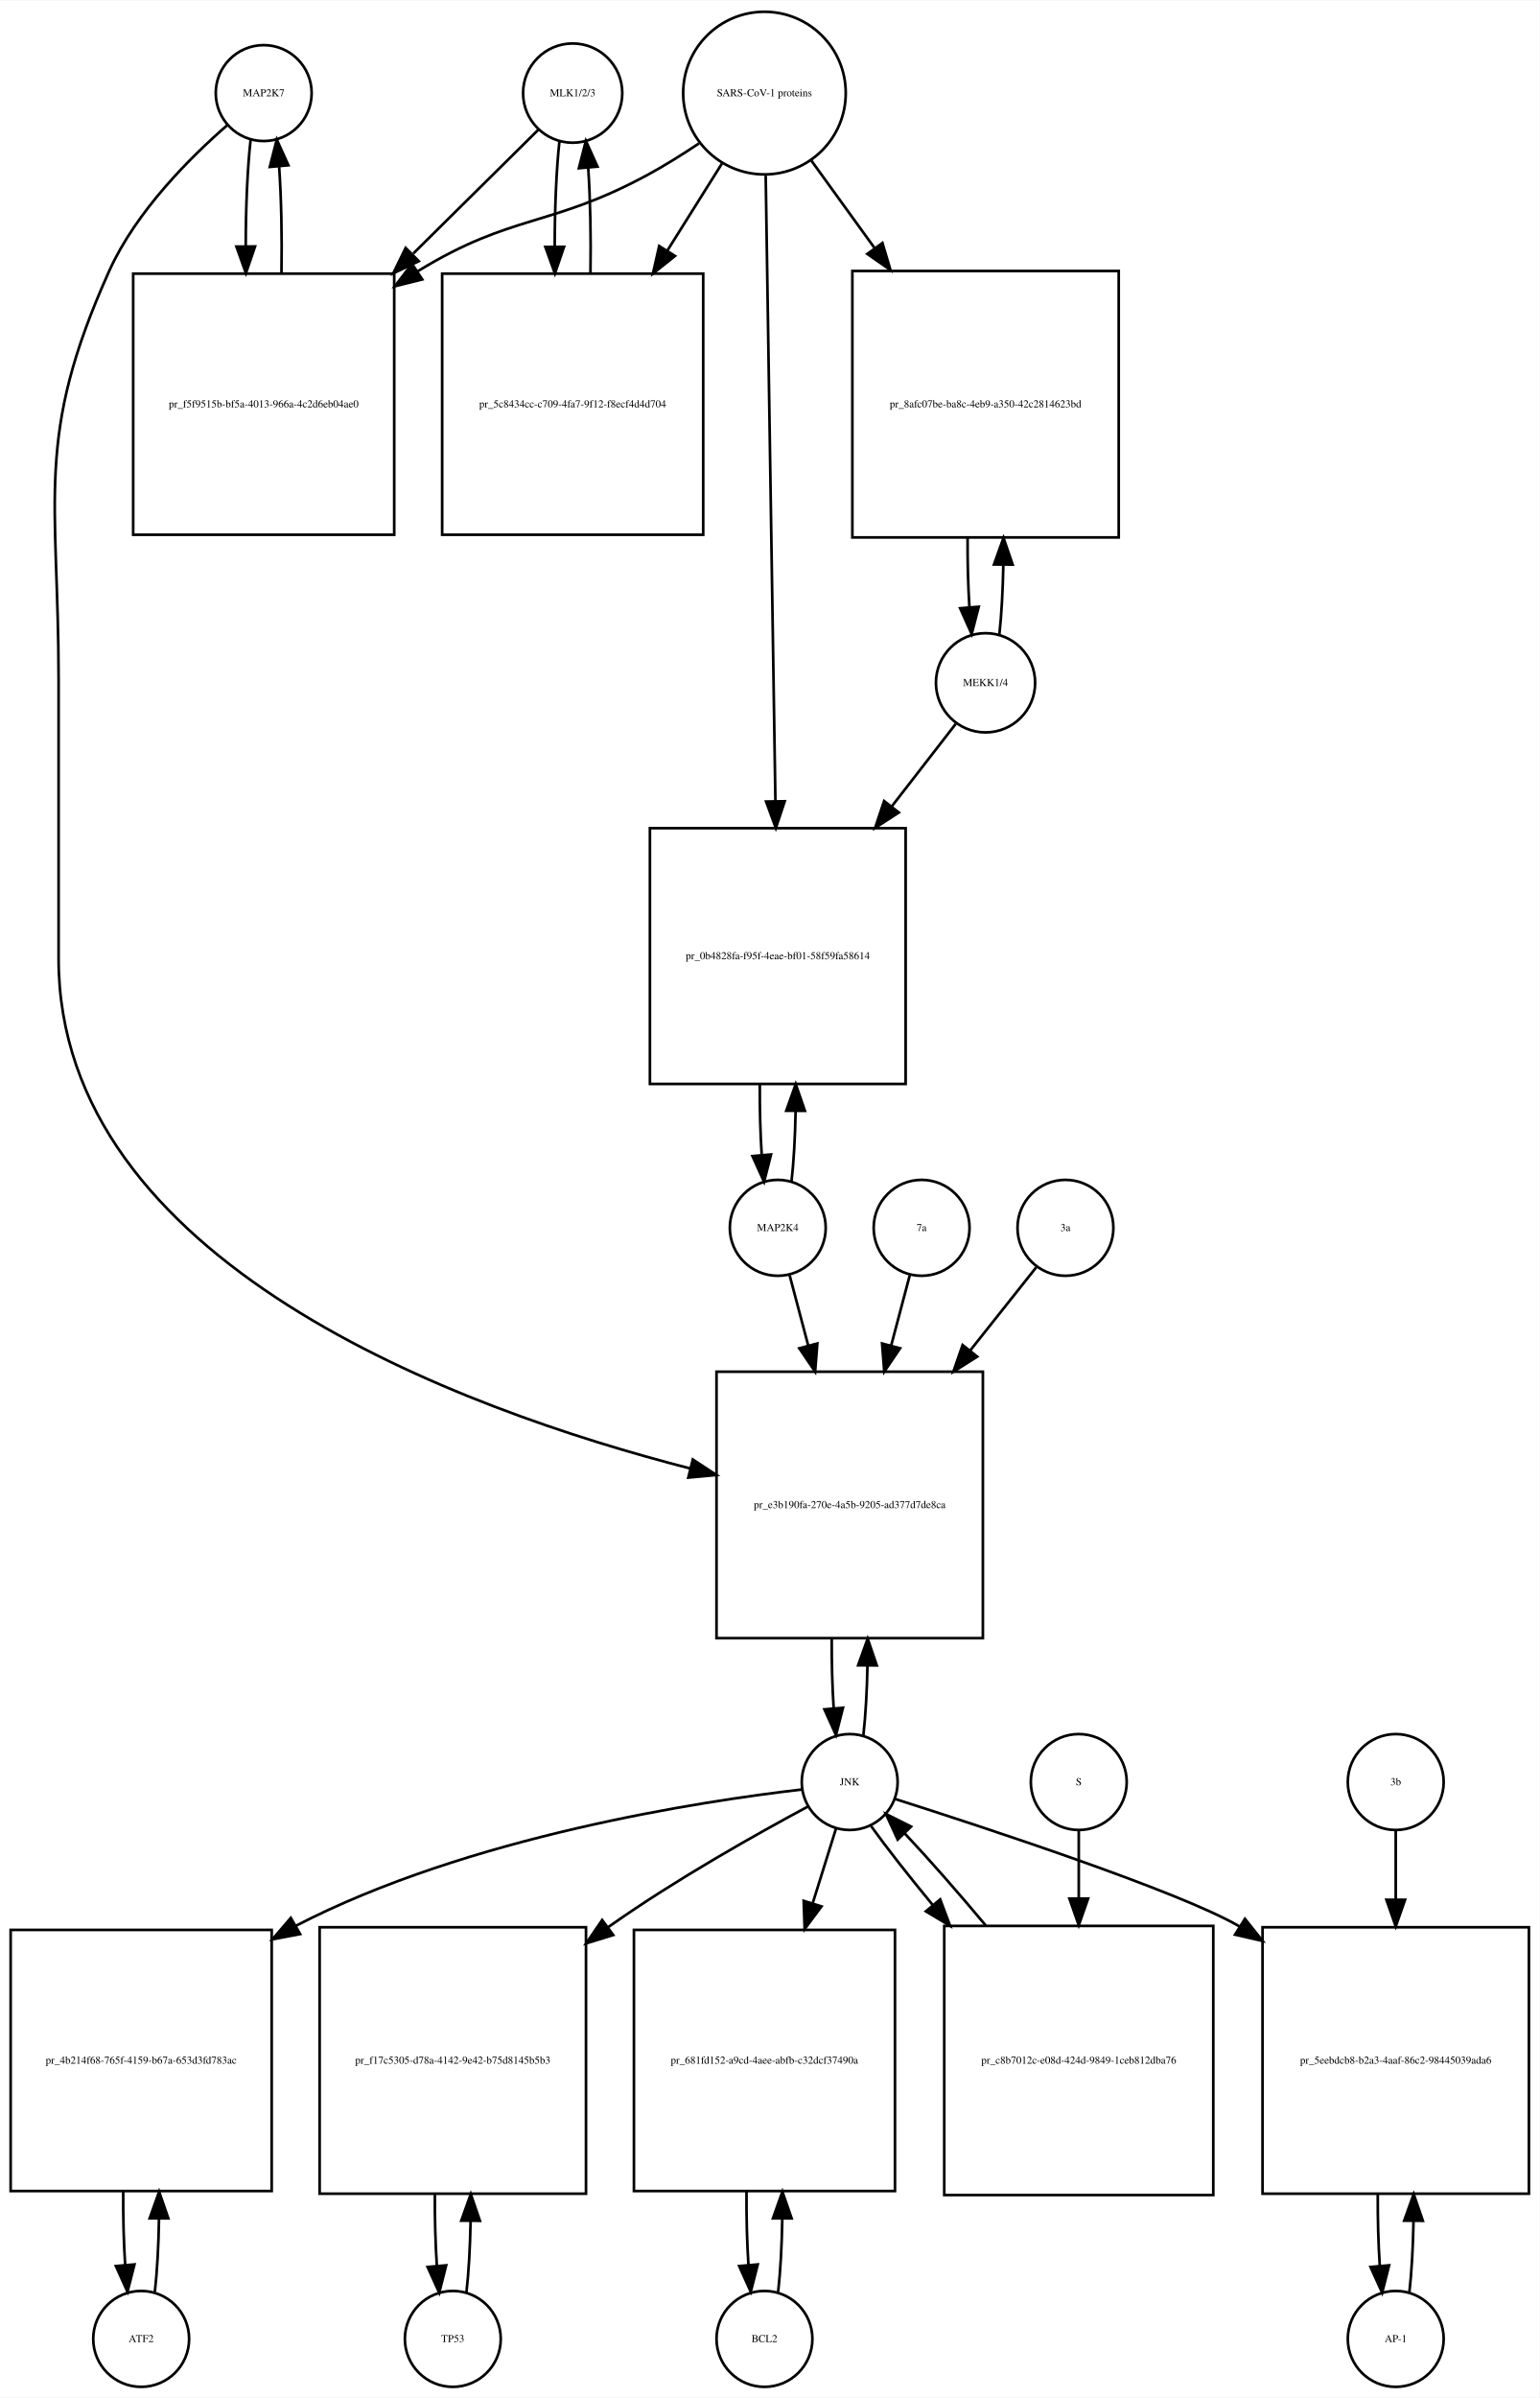
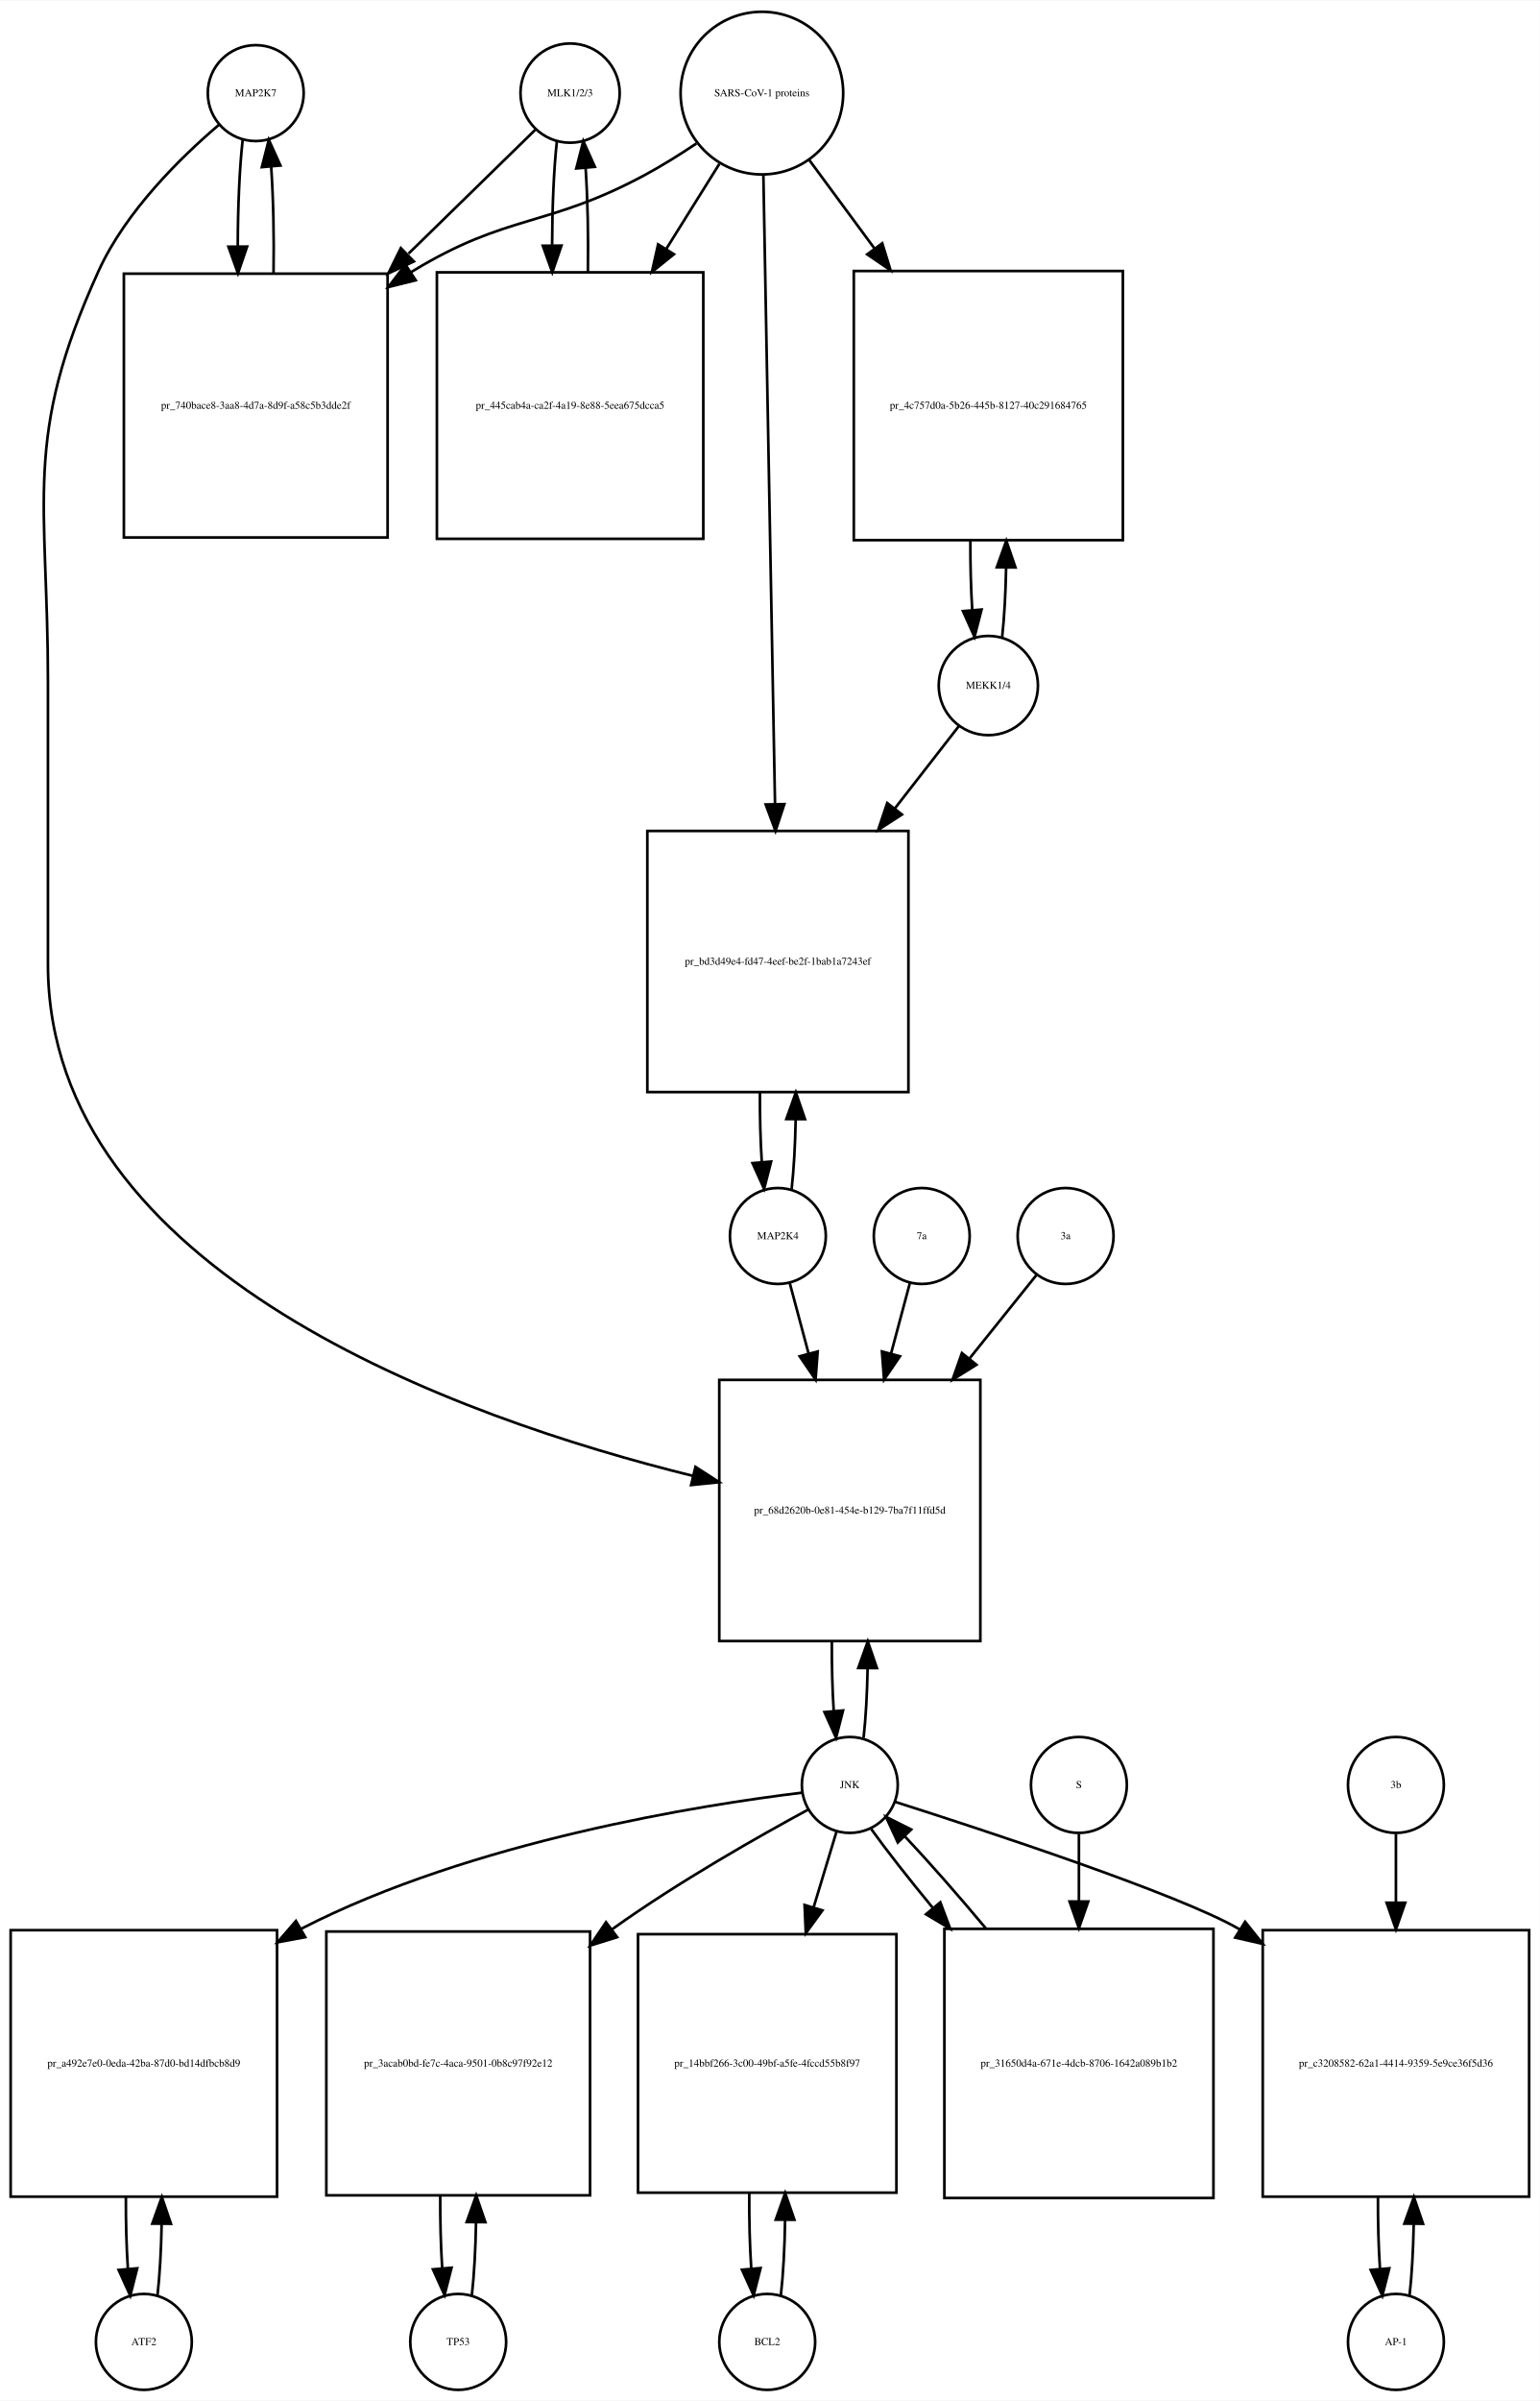
- <svg xmlns="http://www.w3.org/2000/svg" width="578pt" height="900pt" viewBox="0.00 0.00 578.00 899.64">
-   <g id="graph0" class="graph" transform="scale(1 1) rotate(0) translate(4 895.641)">
-     <polygon fill="white" stroke="none" points="-4,4 -4,-895.641 574,-895.641 574,4 -4,4" />
+ <svg xmlns="http://www.w3.org/2000/svg" width="578pt" height="901pt" viewBox="0.00 0.00 578.00 900.64">
+   <g id="graph0" class="graph" transform="scale(1 1) rotate(0) translate(4 896.641)">
+     <polygon fill="white" stroke="none" points="-4,4 -4,-896.641 574,-896.641 574,4 -4,4" />
    <g id="node1" class="node">
-       <ellipse fill="none" stroke="black" cx="95" cy="-860.882" rx="18" ry="18" />
-       <text text-anchor="middle" x="95" y="-859.682" font-family="Times,serif" font-size="4.00">MAP2K7</text>
+       <ellipse fill="none" stroke="black" cx="92" cy="-861.882" rx="18" ry="18" />
+       <text text-anchor="middle" x="92" y="-860.682" font-family="Times,serif" font-size="4.00">MAP2K7</text>
    </g>
    <g id="node2" class="node">
-       <polygon fill="none" stroke="black" points="144,-793.123 46,-793.123 46,-695.123 144,-695.123 144,-793.123" />
-       <text text-anchor="middle" x="95" y="-742.923" font-family="Times,serif" font-size="4.00">pr_f5f9515b-bf5a-4013-966a-4c2d6eb04ae0</text>
+       <polygon fill="none" stroke="black" points="141.5,-794.123 42.5,-794.123 42.5,-695.123 141.5,-695.123 141.5,-794.123" />
+       <text text-anchor="middle" x="92" y="-743.423" font-family="Times,serif" font-size="4.00">pr_740bace8-3aa8-4d7a-8d9f-a58c5b3dde2f</text>
    </g>
    <g id="edge1" class="edge">
-       <path fill="none" stroke="black" d="M90.099,-843.44C88.892,-832.765 88.276,-818.144 88.251,-803.442" />
-       <polygon fill="black" stroke="black" points="91.752,-803.324 88.328,-793.298 84.752,-803.271 91.752,-803.324" />
+       <path fill="none" stroke="black" d="M87.099,-844.368C85.898,-833.697 85.282,-819.101 85.251,-804.405" />
+       <polygon fill="black" stroke="black" points="88.752,-804.287 85.324,-794.262 81.752,-804.237 88.752,-804.287" />
    </g>
    <g id="node20" class="node">
-       <polygon fill="none" stroke="black" points="365,-381 265,-381 265,-281 365,-281 365,-381" />
-       <text text-anchor="middle" x="315" y="-329.8" font-family="Times,serif" font-size="4.00">pr_e3b190fa-270e-4a5b-9205-ad377d7de8ca</text>
+       <polygon fill="none" stroke="black" points="364,-379 266,-379 266,-281 364,-281 364,-379" />
+       <text text-anchor="middle" x="315" y="-328.8" font-family="Times,serif" font-size="4.00">pr_68d2620b-0e81-454e-b129-7ba7f11ffd5d</text>
    </g>
    <g id="edge2" class="edge">
-       <path fill="none" stroke="black" d="M81.377,-848.891C67.659,-836.971 47.122,-816.611 37,-794.123 8.774,-731.413 18,-709.332 18,-640.562 18,-640.562 18,-640.562 18,-536 18,-422.009 168.488,-366.936 255.222,-344.66" />
-       <polygon fill="black" stroke="black" points="256.1,-348.049 264.954,-342.23 254.404,-341.257 256.1,-348.049" />
+       <path fill="none" stroke="black" d="M78.138,-849.944C64.18,-838.067 43.286,-817.742 33,-795.123 4.35,-732.12 14,-709.773 14,-640.562 14,-640.562 14,-640.562 14,-535 14,-419.204 168.536,-364.614 256.15,-342.97" />
+       <polygon fill="black" stroke="black" points="257.063,-346.35 265.969,-340.612 255.428,-339.544 257.063,-346.35" />
    </g>
    <g id="edge3" class="edge">
-       <path fill="none" stroke="black" d="M101.672,-793.298C101.906,-806.994 101.614,-821.408 100.798,-833.31" />
-       <polygon fill="black" stroke="black" points="97.296,-833.17 99.901,-843.44 104.269,-833.788 97.296,-833.17" />
+       <path fill="none" stroke="black" d="M98.676,-794.262C98.902,-807.962 98.608,-822.356 97.794,-834.246" />
+       <polygon fill="black" stroke="black" points="94.294,-834.099 96.901,-844.368 101.267,-834.715 94.294,-834.099" />
    </g>
    <g id="node3" class="node">
-       <ellipse fill="none" stroke="black" cx="211" cy="-860.882" rx="18.623" ry="18.623" />
-       <text text-anchor="middle" x="211" y="-859.682" font-family="Times,serif" font-size="4.00">MLK1/2/3</text>
+       <ellipse fill="none" stroke="black" cx="210" cy="-861.882" rx="18.623" ry="18.623" />
+       <text text-anchor="middle" x="210" y="-860.682" font-family="Times,serif" font-size="4.00">MLK1/2/3</text>
    </g>
    <g id="edge4" class="edge">
-       <path fill="none" stroke="black" d="M198.143,-847.163C186.581,-835.725 168.756,-818.09 151.158,-800.68" />
-       <polygon fill="black" stroke="black" points="153.219,-797.796 143.648,-793.251 148.296,-802.772 153.219,-797.796" />
+       <path fill="none" stroke="black" d="M196.921,-848.107C185.213,-836.671 167.19,-819.066 149.366,-801.656" />
+       <polygon fill="black" stroke="black" points="151.357,-798.709 141.758,-794.225 146.466,-803.717 151.357,-798.709" />
    </g>
    <g id="node5" class="node">
-       <polygon fill="none" stroke="black" points="260,-793.123 162,-793.123 162,-695.123 260,-695.123 260,-793.123" />
-       <text text-anchor="middle" x="211" y="-742.923" font-family="Times,serif" font-size="4.00">pr_5c8434cc-c709-4fa7-9f12-f8ecf4d4d704</text>
+       <polygon fill="none" stroke="black" points="260,-794.623 160,-794.623 160,-694.623 260,-694.623 260,-794.623" />
+       <text text-anchor="middle" x="210" y="-743.423" font-family="Times,serif" font-size="4.00">pr_445cab4a-ca2f-4a19-8e88-5eea675dcca5</text>
    </g>
    <g id="edge5" class="edge">
-       <path fill="none" stroke="black" d="M206.045,-842.949C204.867,-832.26 204.269,-817.762 204.25,-803.203" />
-       <polygon fill="black" stroke="black" points="207.751,-803.188 204.33,-793.16 200.751,-803.132 207.751,-803.188" />
+       <path fill="none" stroke="black" d="M205.045,-843.875C203.895,-833.394 203.298,-819.266 203.253,-804.995" />
+       <polygon fill="black" stroke="black" points="206.755,-804.65 203.318,-794.629 199.755,-804.607 206.755,-804.65" />
    </g>
    <g id="node4" class="node">
-       <ellipse fill="none" stroke="black" cx="283" cy="-860.882" rx="30.52" ry="30.52" />
-       <text text-anchor="middle" x="283" y="-859.682" font-family="Times,serif" font-size="4.00">SARS-CoV-1 proteins</text>
+       <ellipse fill="none" stroke="black" cx="282" cy="-861.882" rx="30.52" ry="30.52" />
+       <text text-anchor="middle" x="282" y="-860.682" font-family="Times,serif" font-size="4.00">SARS-CoV-1 proteins</text>
    </g>
    <g id="edge6" class="edge">
-       <path fill="none" stroke="black" d="M258.408,-842C252.221,-837.853 245.49,-833.631 239,-830.123 202.549,-810.419 188.348,-815.744 153,-794.123 152.909,-794.067 152.817,-794.011 152.726,-793.955" />
-       <polygon fill="black" stroke="black" points="154.525,-790.949 144.247,-788.379 150.679,-796.798 154.525,-790.949" />
+       <path fill="none" stroke="black" d="M257.418,-842.981C251.231,-838.835 244.497,-834.618 238,-831.123 201.147,-811.3 186.78,-816.824 151,-795.123 150.711,-794.948 150.421,-794.771 150.132,-794.593" />
+       <polygon fill="black" stroke="black" points="152.039,-791.658 141.76,-789.093 148.196,-797.509 152.039,-791.658" />
    </g>
    <g id="edge7" class="edge">
-       <path fill="none" stroke="black" d="M267.021,-834.413C260.946,-824.731 253.757,-813.272 246.589,-801.847" />
-       <polygon fill="black" stroke="black" points="249.41,-799.758 241.13,-793.147 243.48,-803.478 249.41,-799.758" />
+       <path fill="none" stroke="black" d="M266.021,-835.303C260.078,-825.79 253.069,-814.568 246.056,-803.343" />
+       <polygon fill="black" stroke="black" points="248.977,-801.412 240.711,-794.785 243.04,-805.121 248.977,-801.412" />
    </g>
    <g id="node17" class="node">
-       <polygon fill="none" stroke="black" points="416,-794.123 316,-794.123 316,-694.123 416,-694.123 416,-794.123" />
-       <text text-anchor="middle" x="366" y="-742.923" font-family="Times,serif" font-size="4.00">pr_8afc07be-ba8c-4eb9-a350-42c2814623bd</text>
+       <polygon fill="none" stroke="black" points="417.5,-795.123 316.5,-795.123 316.5,-694.123 417.5,-694.123 417.5,-795.123" />
+       <text text-anchor="middle" x="367" y="-743.423" font-family="Times,serif" font-size="4.00">pr_4c757d0a-5b26-445b-8127-40c291684765</text>
    </g>
    <g id="edge8" class="edge">
-       <path fill="none" stroke="black" d="M300.602,-835.545C307.571,-825.909 315.904,-814.387 324.251,-802.847" />
-       <polygon fill="black" stroke="black" points="327.287,-804.622 330.311,-794.468 321.615,-800.519 327.287,-804.622" />
+       <path fill="none" stroke="black" d="M299.819,-836.72C307.018,-826.959 315.662,-815.237 324.317,-803.501" />
+       <polygon fill="black" stroke="black" points="327.174,-805.524 330.292,-795.399 321.54,-801.369 327.174,-805.524" />
    </g>
    <g id="node19" class="node">
-       <polygon fill="none" stroke="black" points="336,-585 240,-585 240,-489 336,-489 336,-585" />
-       <text text-anchor="middle" x="288" y="-535.8" font-family="Times,serif" font-size="4.00">pr_0b4828fa-f95f-4eae-bf01-58f59fa58614</text>
+       <polygon fill="none" stroke="black" points="337,-585 239,-585 239,-487 337,-487 337,-585" />
+       <text text-anchor="middle" x="288" y="-534.8" font-family="Times,serif" font-size="4.00">pr_bd3d49e4-fd47-4eef-be2f-1bab1a7243ef</text>
    </g>
    <g id="edge9" class="edge">
-       <path fill="none" stroke="black" d="M283.466,-829.889C284.296,-776.448 286.044,-663.932 287.111,-595.262" />
-       <polygon fill="black" stroke="black" points="290.613,-595.1 287.269,-585.047 283.614,-594.991 290.613,-595.1" />
+       <path fill="none" stroke="black" d="M282.554,-830.993C283.544,-777.518 285.636,-664.603 286.92,-595.319" />
+       <polygon fill="black" stroke="black" points="290.425,-595.071 287.111,-585.008 283.426,-594.941 290.425,-595.071" />
    </g>
    <g id="edge10" class="edge">
-       <path fill="none" stroke="black" d="M217.67,-793.16C217.904,-806.717 217.624,-820.989 216.83,-832.838" />
-       <polygon fill="black" stroke="black" points="213.33,-832.685 215.955,-842.949 220.304,-833.288 213.33,-832.685" />
+       <path fill="none" stroke="black" d="M216.682,-794.629C216.895,-808.076 216.607,-822.165 215.819,-833.876" />
+       <polygon fill="black" stroke="black" points="212.329,-833.611 214.955,-843.875 219.303,-834.214 212.329,-833.611" />
    </g>
    <g id="node6" class="node">
-       <ellipse fill="none" stroke="black" cx="49" cy="-18" rx="18" ry="18" />
-       <text text-anchor="middle" x="49" y="-16.8" font-family="Times,serif" font-size="4.00">ATF2</text>
+       <ellipse fill="none" stroke="black" cx="50" cy="-18" rx="18" ry="18" />
+       <text text-anchor="middle" x="50" y="-16.8" font-family="Times,serif" font-size="4.00">ATF2</text>
    </g>
    <g id="node7" class="node">
-       <polygon fill="none" stroke="black" points="98,-171.5 7.10543e-15,-171.5 7.10543e-15,-73.5 98,-73.5 98,-171.5" />
-       <text text-anchor="middle" x="49" y="-121.3" font-family="Times,serif" font-size="4.00">pr_4b214f68-765f-4159-b67a-653d3fd783ac</text>
+       <polygon fill="none" stroke="black" points="100,-172.5 0,-172.5 0,-72.5 100,-72.5 100,-172.5" />
+       <text text-anchor="middle" x="50" y="-121.3" font-family="Times,serif" font-size="4.00">pr_a492e7e0-0eda-42ba-87d0-bd14dfbcb8d9</text>
    </g>
    <g id="edge11" class="edge">
-       <path fill="none" stroke="black" d="M54.139,-35.679C55.009,-43.399 55.526,-53.079 55.692,-63.133" />
-       <polygon fill="black" stroke="black" points="52.192,-63.268 55.74,-73.251 59.192,-63.235 52.192,-63.268" />
+       <path fill="none" stroke="black" d="M55.1,-35.342C55.962,-42.84 56.486,-52.236 56.672,-62.044" />
+       <polygon fill="black" stroke="black" points="53.175,-62.376 56.745,-72.352 60.175,-62.327 53.175,-62.376" />
    </g>
    <g id="edge12" class="edge">
-       <path fill="none" stroke="black" d="M42.26,-73.251C42.195,-63.759 42.44,-54.129 42.994,-45.669" />
-       <polygon fill="black" stroke="black" points="46.483,-45.944 43.861,-35.679 39.509,-45.338 46.483,-45.944" />
+       <path fill="none" stroke="black" d="M43.255,-72.352C43.21,-63.063 43.462,-53.683 44.009,-45.433" />
+       <polygon fill="black" stroke="black" points="47.507,-45.611 44.9,-35.342 40.534,-44.996 47.507,-45.611" />
    </g>
    <g id="node8" class="node">
      <ellipse fill="none" stroke="black" cx="315" cy="-227" rx="18" ry="18" />
      <text text-anchor="middle" x="315" y="-225.8" font-family="Times,serif" font-size="4.00">JNK</text>
    </g>
    <g id="edge13" class="edge">
-       <path fill="none" stroke="black" d="M297.051,-224.2C259.772,-219.884 172.018,-206.684 107,-173 106.908,-172.952 106.816,-172.905 106.725,-172.857" />
-       <polygon fill="black" stroke="black" points="108.678,-169.943 98.271,-167.957 105.168,-176 108.678,-169.943" />
+       <path fill="none" stroke="black" d="M296.964,-224.085C259.926,-219.583 173.369,-206.098 109,-173 108.907,-172.952 108.814,-172.904 108.721,-172.856" />
+       <polygon fill="black" stroke="black" points="110.576,-169.885 100.161,-167.942 107.091,-175.956 110.576,-169.885" />
    </g>
    <g id="node10" class="node">
-       <polygon fill="none" stroke="black" points="216,-172.5 116,-172.5 116,-72.5 216,-72.5 216,-172.5" />
-       <text text-anchor="middle" x="166" y="-121.3" font-family="Times,serif" font-size="4.00">pr_f17c5305-d78a-4142-9e42-b75d8145b5b3</text>
+       <polygon fill="none" stroke="black" points="217.5,-172 118.5,-172 118.5,-73 217.5,-73 217.5,-172" />
+       <text text-anchor="middle" x="168" y="-121.3" font-family="Times,serif" font-size="4.00">pr_3acab0bd-fe7c-4aca-9501-0b8c97f92e12</text>
    </g>
    <g id="edge14" class="edge">
-       <path fill="none" stroke="black" d="M299.227,-217.749C280.864,-207.911 249.879,-190.58 225,-173 224.724,-172.805 224.447,-172.608 224.17,-172.411" />
-       <polygon fill="black" stroke="black" points="226.22,-169.574 216.092,-166.463 222.069,-175.211 226.22,-169.574" />
+       <path fill="none" stroke="black" d="M299.386,-217.756C281.212,-207.924 250.558,-190.599 226,-173 225.913,-172.937 225.825,-172.875 225.738,-172.812" />
+       <polygon fill="black" stroke="black" points="227.663,-169.882 217.552,-166.717 223.483,-175.496 227.663,-169.882" />
    </g>
    <g id="node12" class="node">
-       <polygon fill="none" stroke="black" points="332,-171.5 234,-171.5 234,-73.5 332,-73.5 332,-171.5" />
-       <text text-anchor="middle" x="283" y="-121.3" font-family="Times,serif" font-size="4.00">pr_681fd152-a9cd-4aee-abfb-c32dcf37490a</text>
+       <polygon fill="none" stroke="black" points="332.5,-171 235.5,-171 235.5,-74 332.5,-74 332.5,-171" />
+       <text text-anchor="middle" x="284" y="-121.3" font-family="Times,serif" font-size="4.00">pr_14bbf266-3c00-49bf-a5fe-4fccd55b8f97</text>
    </g>
    <g id="edge15" class="edge">
-       <path fill="none" stroke="black" d="M309.859,-209.532C307.422,-201.727 304.349,-191.884 301.16,-181.667" />
-       <polygon fill="black" stroke="black" points="304.404,-180.314 298.083,-171.812 297.722,-182.401 304.404,-180.314" />
+       <path fill="none" stroke="black" d="M310.019,-209.532C307.608,-201.559 304.554,-191.461 301.393,-181.01" />
+       <polygon fill="black" stroke="black" points="304.721,-179.923 298.476,-171.365 298.021,-181.95 304.721,-179.923" />
    </g>
    <g id="node14" class="node">
      <polygon fill="none" stroke="black" points="570,-172.5 470,-172.5 470,-72.5 570,-72.5 570,-172.5" />
-       <text text-anchor="middle" x="520" y="-121.3" font-family="Times,serif" font-size="4.00">pr_5eebdcb8-b2a3-4aaf-86c2-98445039ada6</text>
+       <text text-anchor="middle" x="520" y="-121.3" font-family="Times,serif" font-size="4.00">pr_c3208582-62a1-4414-9359-5e9ce36f5d36</text>
    </g>
    <g id="edge16" class="edge">
      <path fill="none" stroke="black" d="M332.039,-220.644C365.435,-210.011 438.225,-186.135 461,-173 461.094,-172.946 461.188,-172.891 461.282,-172.837" />
      <polygon fill="black" stroke="black" points="463.387,-175.648 469.994,-167.366 459.664,-169.72 463.387,-175.648" />
    </g>
    <g id="edge17" class="edge">
-       <path fill="none" stroke="black" d="M320.141,-244.615C320.975,-251.991 321.485,-261.162 321.671,-270.733" />
-       <polygon fill="black" stroke="black" points="318.171,-270.819 321.746,-280.793 325.171,-270.767 318.171,-270.819" />
+       <path fill="none" stroke="black" d="M320.166,-244.678C321,-252.074 321.505,-261.261 321.68,-270.824" />
+       <polygon fill="black" stroke="black" points="318.18,-270.889 321.743,-280.866 325.18,-270.845 318.18,-270.889" />
    </g>
    <g id="node23" class="node">
      <polygon fill="none" stroke="black" points="451.5,-173 350.5,-173 350.5,-72 451.5,-72 451.5,-173" />
-       <text text-anchor="middle" x="401" y="-121.3" font-family="Times,serif" font-size="4.00">pr_c8b7012c-e08d-424d-9849-1ceb812dba76</text>
+       <text text-anchor="middle" x="401" y="-121.3" font-family="Times,serif" font-size="4.00">pr_31650d4a-671e-4dcb-8706-1642a089b1b2</text>
    </g>
    <g id="edge18" class="edge">
      <path fill="none" stroke="black" d="M323.052,-210.432C328.883,-202.321 337.111,-191.841 346.065,-180.983" />
      <polygon fill="black" stroke="black" points="348.974,-182.959 352.69,-173.038 343.598,-178.477 348.974,-182.959" />
    </g>
    <g id="node9" class="node">
-       <ellipse fill="none" stroke="black" cx="166" cy="-18" rx="18" ry="18" />
-       <text text-anchor="middle" x="166" y="-16.8" font-family="Times,serif" font-size="4.00">TP53</text>
+       <ellipse fill="none" stroke="black" cx="168" cy="-18" rx="18" ry="18" />
+       <text text-anchor="middle" x="168" y="-16.8" font-family="Times,serif" font-size="4.00">TP53</text>
    </g>
    <g id="edge19" class="edge">
-       <path fill="none" stroke="black" d="M171.1,-35.342C171.962,-42.84 172.486,-52.236 172.672,-62.044" />
-       <polygon fill="black" stroke="black" points="169.175,-62.376 172.745,-72.352 176.174,-62.327 169.175,-62.376" />
+       <path fill="none" stroke="black" d="M173.126,-35.566C173.996,-43.238 174.517,-52.864 174.687,-62.873" />
+       <polygon fill="black" stroke="black" points="171.188,-62.971 174.742,-72.951 178.188,-62.933 171.188,-62.971" />
    </g>
    <g id="edge20" class="edge">
-       <path fill="none" stroke="black" d="M159.255,-72.352C159.21,-63.063 159.462,-53.683 160.009,-45.433" />
-       <polygon fill="black" stroke="black" points="163.507,-45.611 160.9,-35.342 156.534,-44.996 163.507,-45.611" />
+       <path fill="none" stroke="black" d="M161.258,-72.951C161.201,-63.597 161.443,-54.122 161.987,-45.779" />
+       <polygon fill="black" stroke="black" points="165.495,-45.832 162.874,-35.566 158.521,-45.226 165.495,-45.832" />
    </g>
    <g id="node11" class="node">
-       <ellipse fill="none" stroke="black" cx="283" cy="-18" rx="18" ry="18" />
-       <text text-anchor="middle" x="283" y="-16.8" font-family="Times,serif" font-size="4.00">BCL2</text>
+       <ellipse fill="none" stroke="black" cx="284" cy="-18" rx="18" ry="18" />
+       <text text-anchor="middle" x="284" y="-16.8" font-family="Times,serif" font-size="4.00">BCL2</text>
    </g>
    <g id="edge21" class="edge">
-       <path fill="none" stroke="black" d="M288.139,-35.679C289.009,-43.399 289.526,-53.079 289.692,-63.133" />
-       <polygon fill="black" stroke="black" points="286.192,-63.268 289.74,-73.251 293.192,-63.235 286.192,-63.268" />
+       <path fill="none" stroke="black" d="M289.11,-35.426C290.017,-43.361 290.548,-53.41 290.703,-63.819" />
+       <polygon fill="black" stroke="black" points="287.203,-63.862 290.735,-73.851 294.203,-63.84 287.203,-63.862" />
    </g>
    <g id="edge22" class="edge">
-       <path fill="none" stroke="black" d="M276.26,-73.251C276.195,-63.759 276.44,-54.129 276.994,-45.669" />
-       <polygon fill="black" stroke="black" points="280.483,-45.944 277.861,-35.679 273.509,-45.338 280.483,-45.944" />
+       <path fill="none" stroke="black" d="M277.265,-73.851C277.185,-64.146 277.429,-54.269 277.997,-45.62" />
+       <polygon fill="black" stroke="black" points="281.504,-45.693 278.89,-35.426 274.531,-45.082 281.504,-45.693" />
    </g>
    <g id="node13" class="node">
      <ellipse fill="none" stroke="black" cx="520" cy="-18" rx="18" ry="18" />
      <text text-anchor="middle" x="520" y="-16.8" font-family="Times,serif" font-size="4.00">AP-1</text>
    </g>
    <g id="edge23" class="edge">
      <path fill="none" stroke="black" d="M525.1,-35.342C525.962,-42.84 526.486,-52.236 526.672,-62.044" />
      <polygon fill="black" stroke="black" points="523.175,-62.376 526.745,-72.352 530.174,-62.327 523.175,-62.376" />
    </g>
    <g id="edge24" class="edge">
      <path fill="none" stroke="black" d="M513.255,-72.352C513.21,-63.063 513.462,-53.683 514.009,-45.433" />
      <polygon fill="black" stroke="black" points="517.507,-45.611 514.9,-35.342 510.534,-44.996 517.507,-45.611" />
    </g>
    <g id="node15" class="node">
      <ellipse fill="none" stroke="black" cx="520" cy="-227" rx="18" ry="18" />
      <text text-anchor="middle" x="520" y="-225.8" font-family="Times,serif" font-size="4.00">3b</text>
    </g>
    <g id="edge25" class="edge">
      <path fill="none" stroke="black" d="M520,-208.612C520,-201.314 520,-192.357 520,-183.024" />
      <polygon fill="black" stroke="black" points="523.5,-182.81 520,-172.81 516.5,-182.81 523.5,-182.81" />
    </g>
    <g id="node16" class="node">
-       <ellipse fill="none" stroke="black" cx="366" cy="-639.562" rx="18.623" ry="18.623" />
-       <text text-anchor="middle" x="366" y="-638.362" font-family="Times,serif" font-size="4.00">MEKK1/4</text>
+       <ellipse fill="none" stroke="black" cx="367" cy="-639.562" rx="18.623" ry="18.623" />
+       <text text-anchor="middle" x="367" y="-638.362" font-family="Times,serif" font-size="4.00">MEKK1/4</text>
    </g>
    <g id="edge26" class="edge">
-       <path fill="none" stroke="black" d="M371.206,-657.856C372.005,-665.199 372.494,-674.233 372.673,-683.646" />
-       <polygon fill="black" stroke="black" points="369.175,-683.97 372.745,-693.945 376.175,-683.921 369.175,-683.97" />
+       <path fill="none" stroke="black" d="M372.193,-657.823C373.001,-665.233 373.494,-674.373 373.674,-683.897" />
+       <polygon fill="black" stroke="black" points="370.174,-683.929 373.746,-693.904 377.173,-683.878 370.174,-683.929" />
    </g>
    <g id="edge27" class="edge">
-       <path fill="none" stroke="black" d="M354.825,-624.154C348.322,-615.77 339.665,-604.609 330.745,-593.109" />
-       <polygon fill="black" stroke="black" points="333.445,-590.879 324.55,-585.122 327.914,-595.169 333.445,-590.879" />
+       <path fill="none" stroke="black" d="M356.015,-624.44C349.539,-616.114 340.874,-604.974 331.901,-593.439" />
+       <polygon fill="black" stroke="black" points="334.566,-591.164 325.663,-585.42 329.041,-595.462 334.566,-591.164" />
    </g>
    <g id="edge28" class="edge">
-       <path fill="none" stroke="black" d="M359.255,-693.945C359.212,-685.038 359.441,-676.047 359.942,-668.048" />
-       <polygon fill="black" stroke="black" points="363.449,-668.113 360.794,-657.856 356.473,-667.53 363.449,-668.113" />
+       <path fill="none" stroke="black" d="M360.254,-693.904C360.217,-684.986 360.451,-675.995 360.954,-668.003" />
+       <polygon fill="black" stroke="black" points="364.459,-668.08 361.807,-657.823 357.484,-667.495 364.459,-668.08" />
    </g>
    <g id="node18" class="node">
-       <ellipse fill="none" stroke="black" cx="288" cy="-435" rx="18" ry="18" />
-       <text text-anchor="middle" x="288" y="-433.8" font-family="Times,serif" font-size="4.00">MAP2K4</text>
+       <ellipse fill="none" stroke="black" cx="288" cy="-433" rx="18" ry="18" />
+       <text text-anchor="middle" x="288" y="-431.8" font-family="Times,serif" font-size="4.00">MAP2K4</text>
    </g>
    <g id="edge29" class="edge">
-       <path fill="none" stroke="black" d="M293.139,-452.272C294,-459.725 294.516,-469.052 294.687,-478.75" />
-       <polygon fill="black" stroke="black" points="291.187,-478.947 294.74,-488.928 298.187,-478.91 291.187,-478.947" />
+       <path fill="none" stroke="black" d="M293.166,-450.678C294,-458.074 294.505,-467.261 294.68,-476.824" />
+       <polygon fill="black" stroke="black" points="291.18,-476.889 294.743,-486.866 298.18,-476.845 291.18,-476.889" />
    </g>
    <g id="edge30" class="edge">
-       <path fill="none" stroke="black" d="M292.459,-417.157C294.436,-409.688 296.892,-400.41 299.448,-390.752" />
-       <polygon fill="black" stroke="black" points="302.848,-391.583 302.024,-381.021 296.081,-389.792 302.848,-391.583" />
+       <path fill="none" stroke="black" d="M292.459,-415.322C294.458,-407.842 296.947,-398.53 299.535,-388.85" />
+       <polygon fill="black" stroke="black" points="302.94,-389.666 302.141,-379.101 296.177,-387.858 302.94,-389.666" />
    </g>
    <g id="edge31" class="edge">
-       <path fill="none" stroke="black" d="M281.26,-488.928C281.196,-479.77 281.434,-470.481 281.975,-462.294" />
-       <polygon fill="black" stroke="black" points="285.467,-462.541 282.861,-452.272 278.494,-461.925 285.467,-462.541" />
+       <path fill="none" stroke="black" d="M281.257,-486.866C281.207,-477.924 281.44,-468.883 281.955,-460.867" />
+       <polygon fill="black" stroke="black" points="285.462,-460.942 282.834,-450.678 278.488,-460.34 285.462,-460.942" />
    </g>
    <g id="edge32" class="edge">
-       <path fill="none" stroke="black" d="M308.254,-280.793C308.217,-271.826 308.458,-262.786 308.978,-254.783" />
-       <polygon fill="black" stroke="black" points="312.482,-254.88 309.859,-244.615 305.509,-254.275 312.482,-254.88" />
+       <path fill="none" stroke="black" d="M308.257,-280.866C308.207,-271.924 308.44,-262.883 308.955,-254.867" />
+       <polygon fill="black" stroke="black" points="312.462,-254.942 309.834,-244.678 305.488,-254.34 312.462,-254.942" />
    </g>
    <g id="node21" class="node">
-       <ellipse fill="none" stroke="black" cx="342" cy="-435" rx="18" ry="18" />
-       <text text-anchor="middle" x="342" y="-433.8" font-family="Times,serif" font-size="4.00">7a</text>
+       <ellipse fill="none" stroke="black" cx="342" cy="-433" rx="18" ry="18" />
+       <text text-anchor="middle" x="342" y="-431.8" font-family="Times,serif" font-size="4.00">7a</text>
    </g>
    <g id="edge33" class="edge">
-       <path fill="none" stroke="black" d="M337.541,-417.157C335.564,-409.688 333.108,-400.41 330.552,-390.752" />
-       <polygon fill="black" stroke="black" points="333.919,-389.792 327.976,-381.021 327.152,-391.583 333.919,-389.792" />
+       <path fill="none" stroke="black" d="M337.541,-415.322C335.542,-407.842 333.053,-398.53 330.465,-388.85" />
+       <polygon fill="black" stroke="black" points="333.823,-387.858 327.859,-379.101 327.06,-389.666 333.823,-387.858" />
    </g>
    <g id="node22" class="node">
-       <ellipse fill="none" stroke="black" cx="396" cy="-435" rx="18" ry="18" />
-       <text text-anchor="middle" x="396" y="-433.8" font-family="Times,serif" font-size="4.00">3a</text>
+       <ellipse fill="none" stroke="black" cx="396" cy="-433" rx="18" ry="18" />
+       <text text-anchor="middle" x="396" y="-431.8" font-family="Times,serif" font-size="4.00">3a</text>
    </g>
    <g id="edge34" class="edge">
-       <path fill="none" stroke="black" d="M385.076,-420.244C378.48,-411.938 369.582,-400.733 360.344,-389.099" />
-       <polygon fill="black" stroke="black" points="362.877,-386.661 353.917,-381.007 357.395,-391.014 362.877,-386.661" />
+       <path fill="none" stroke="black" d="M385.076,-418.379C378.41,-410.066 369.393,-398.823 360.049,-387.172" />
+       <polygon fill="black" stroke="black" points="362.539,-384.683 353.552,-379.071 357.078,-389.062 362.539,-384.683" />
    </g>
    <g id="edge35" class="edge">
      <path fill="none" stroke="black" d="M366.203,-173.014C355.802,-185.47 344.753,-198.063 335.531,-207.845" />
      <polygon fill="black" stroke="black" points="333.015,-205.412 328.574,-215.031 338.044,-210.281 333.015,-205.412" />
    </g>
    <g id="node24" class="node">
      <ellipse fill="none" stroke="black" cx="401" cy="-227" rx="18" ry="18" />
      <text text-anchor="middle" x="401" y="-225.8" font-family="Times,serif" font-size="4.00">S</text>
    </g>
    <g id="edge36" class="edge">
      <path fill="none" stroke="black" d="M401,-208.612C401,-201.398 401,-192.563 401,-183.346" />
      <polygon fill="black" stroke="black" points="404.5,-183.253 401,-173.253 397.5,-183.253 404.5,-183.253" />
    </g>
  </g>
</svg>
